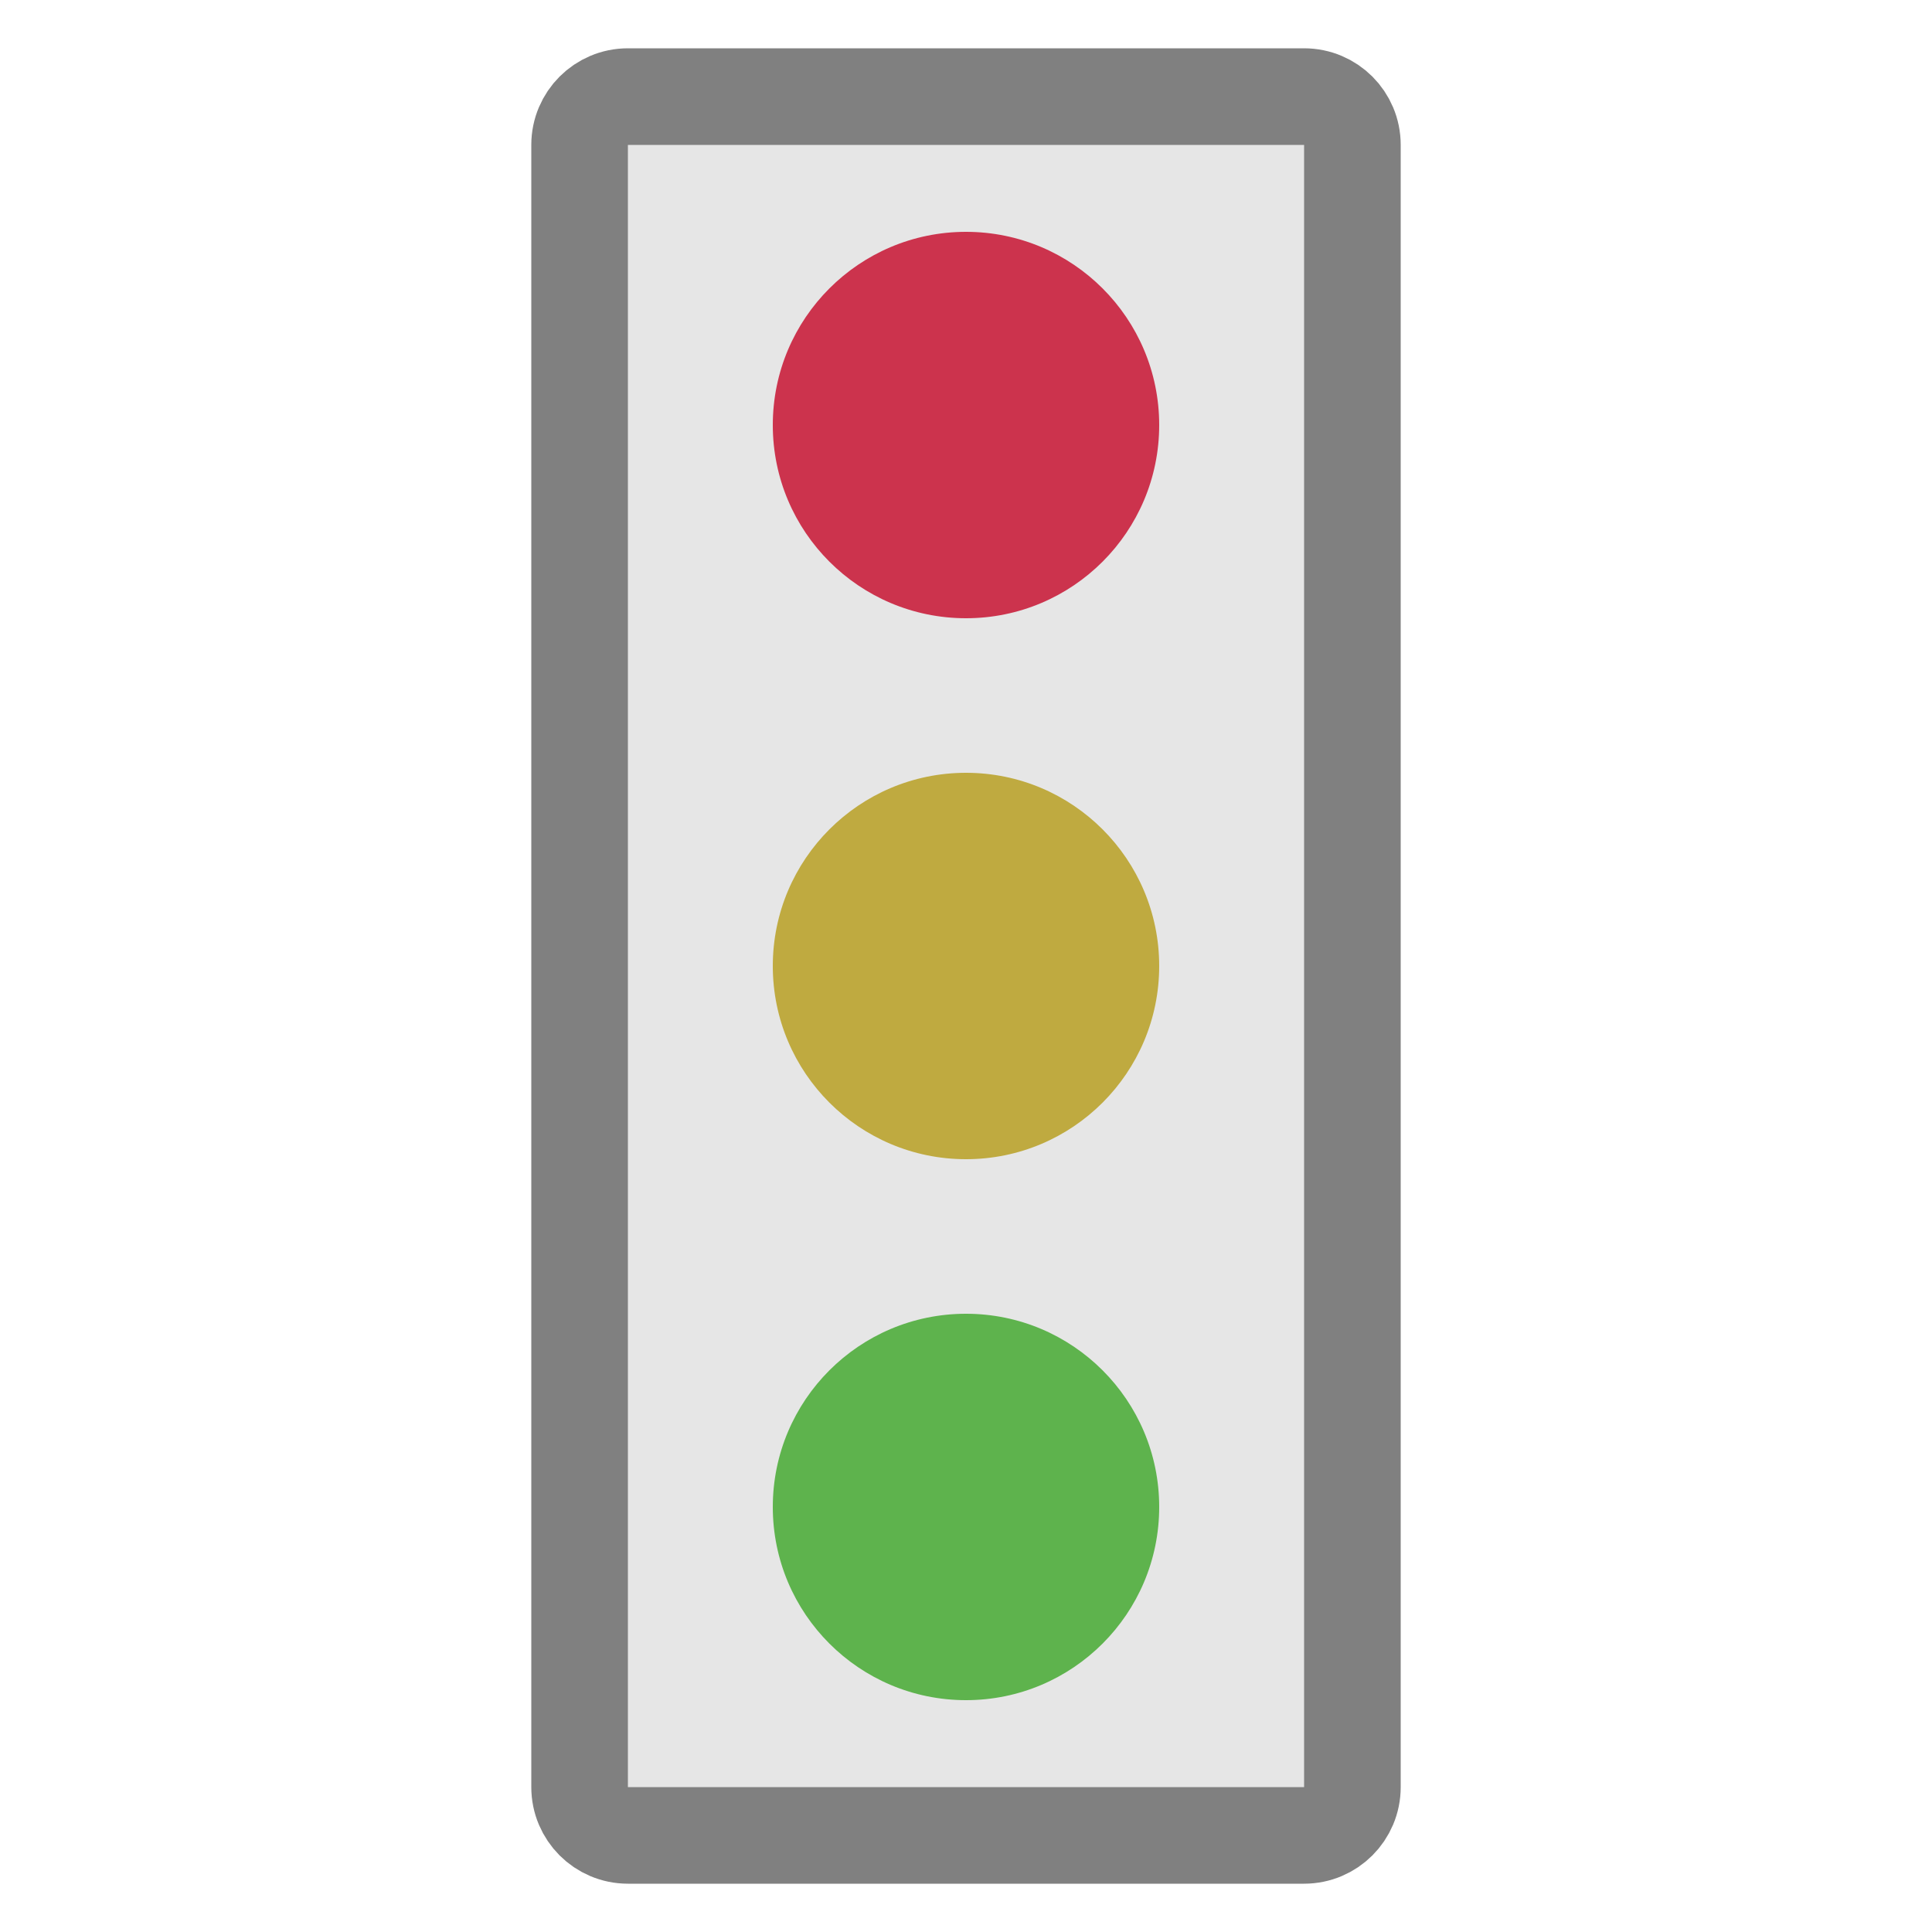
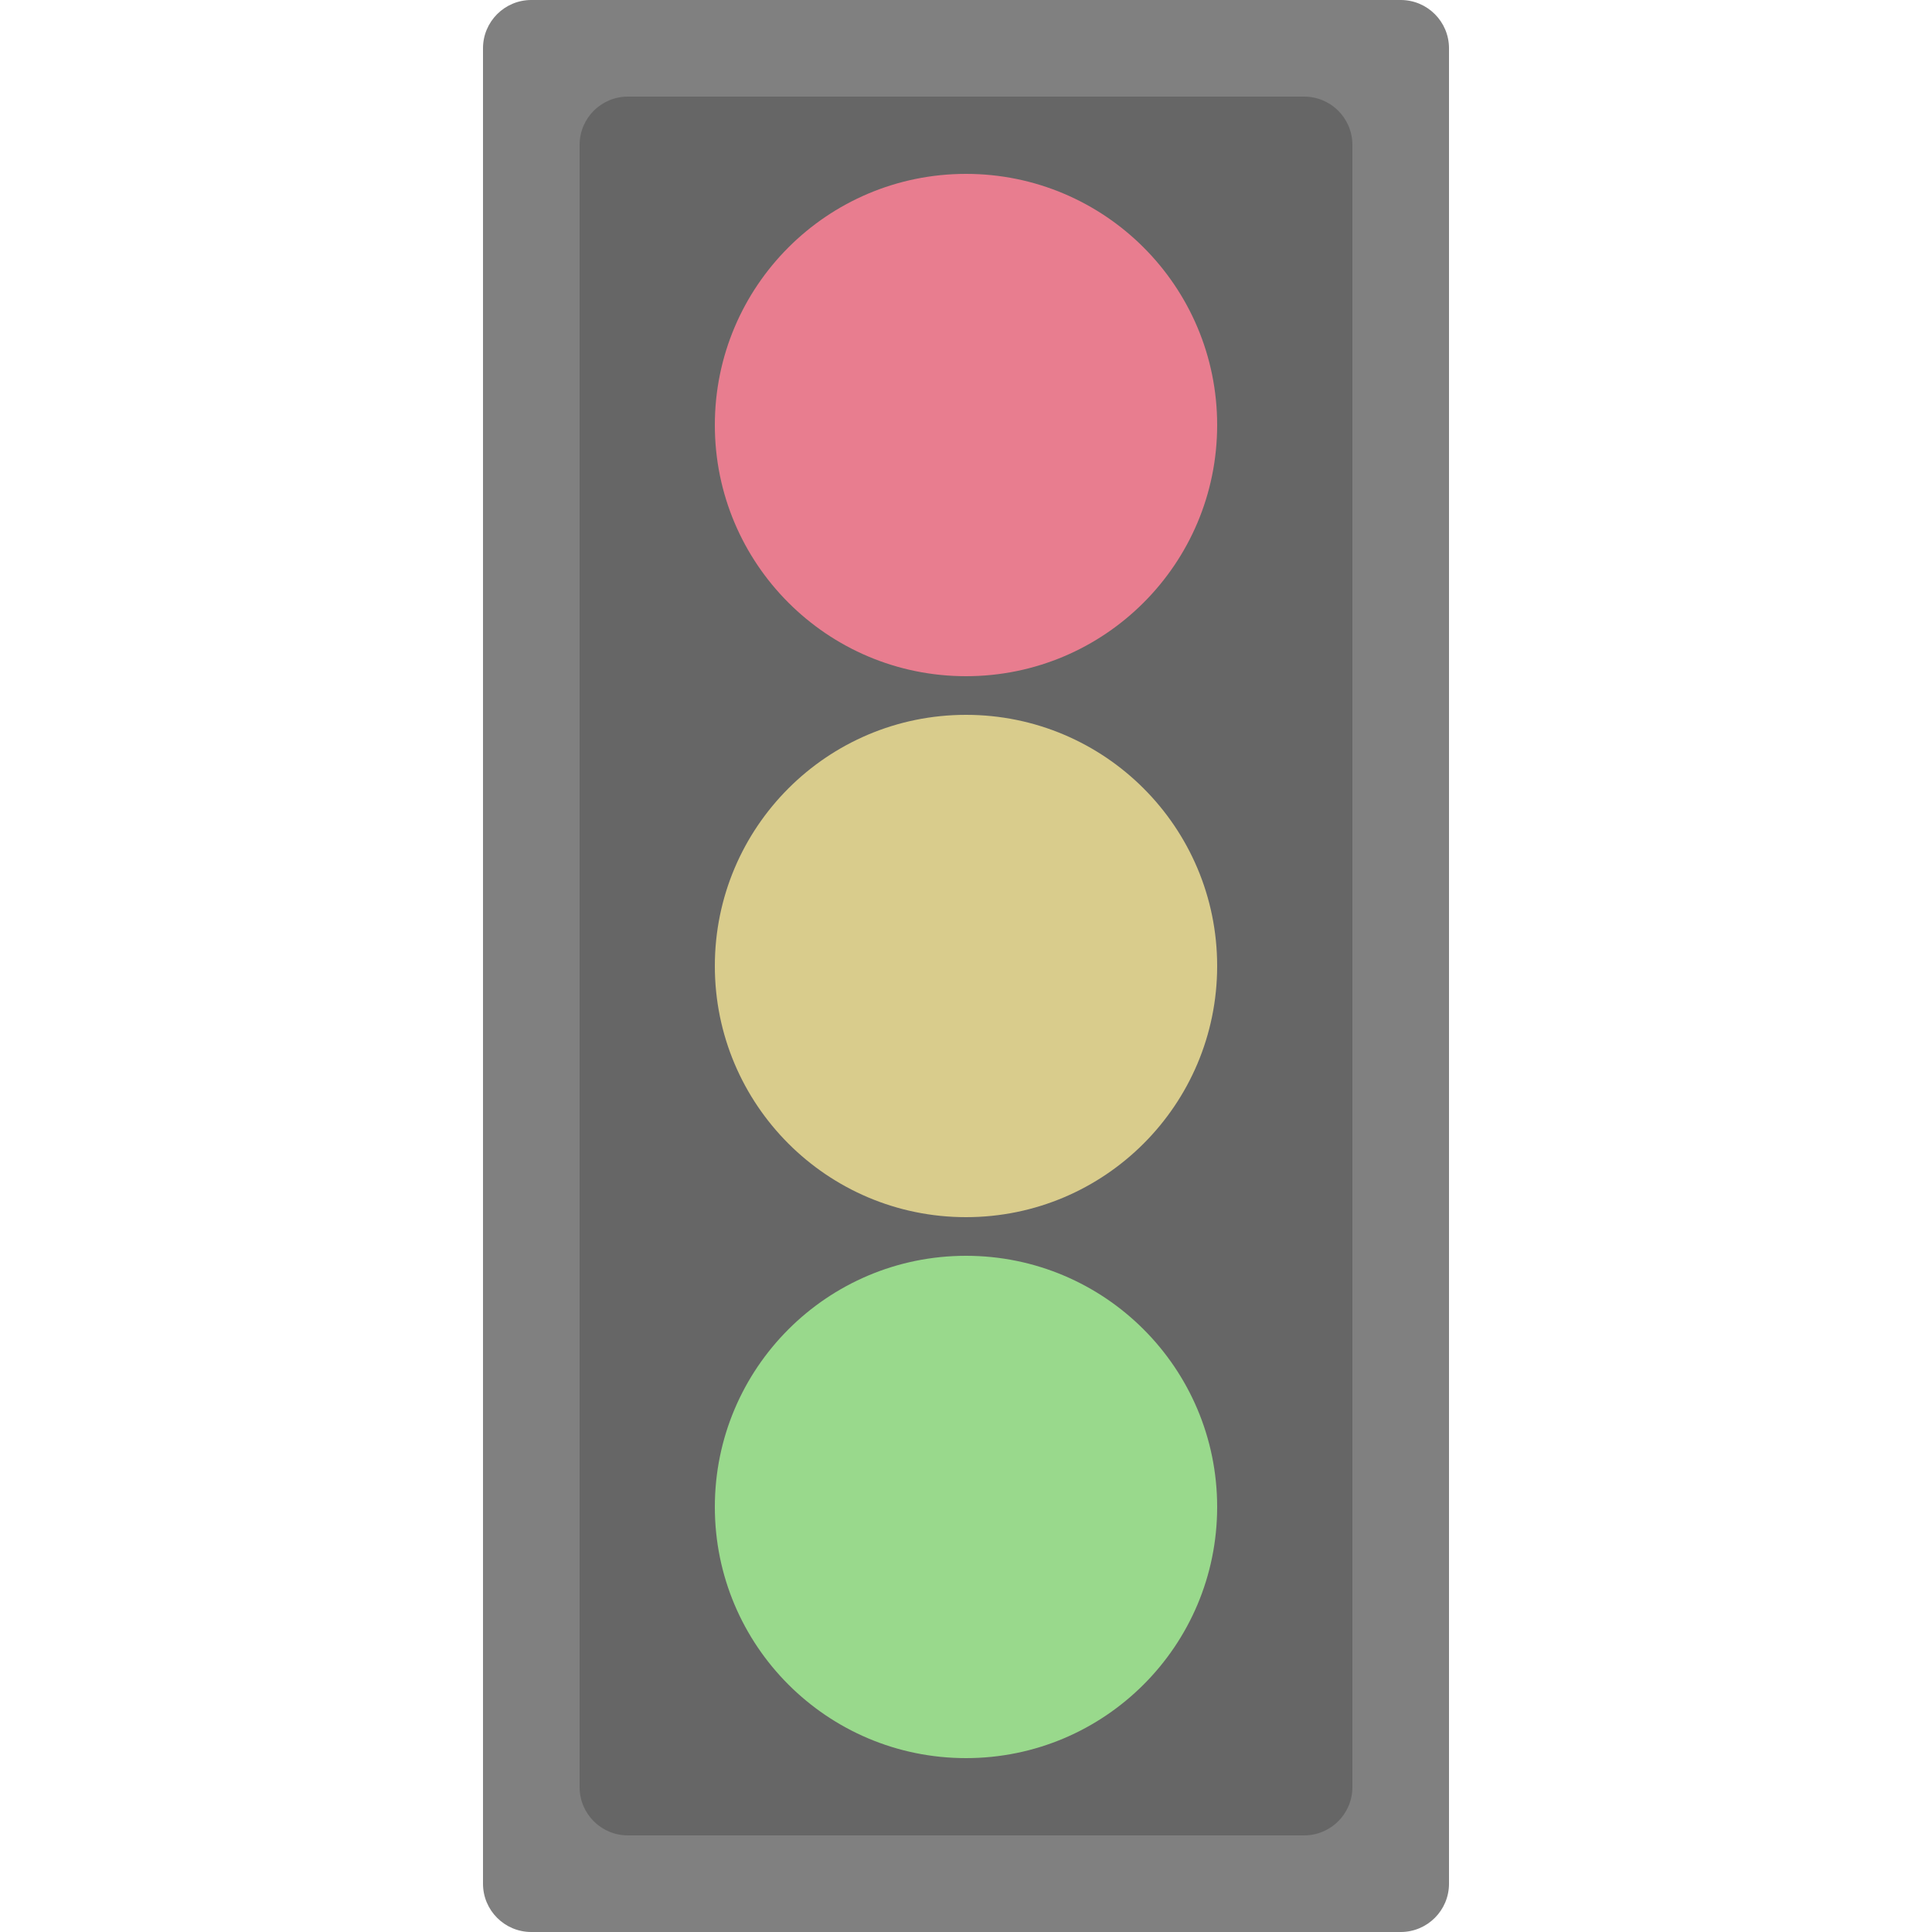
<svg xmlns="http://www.w3.org/2000/svg" viewBox="0 0 100 100">
  <style>
    circle:nth-of-type(1) {
-       fill: hsl(350, 60%, 50%);
+       fill: hsl(350, 70%, 70%);
    }
    circle:nth-of-type(2) {
-       fill: hsl(50, 50%, 50%);
+       fill: hsl(50, 50%, 70%);
    }
    circle:nth-of-type(3) {
-       fill: hsl(110, 40%, 50%);
+       fill: hsl(110, 50%, 70%);
    }
-     rect {
-       fill: hsl(0, 0%, 90%);
-       stroke: hsl(0, 0%, 50%);
-       stroke-width: 5;
+     rect:nth-of-type(1) {
+       fill: hsl(0, 0%, 50%);
+     }
+     rect:nth-of-type(2) {
+       fill: hsl(0, 0%, 40%);
    }
  </style>
-   <rect height="90" width="40" x="30" y="5" rx="2.5" ry="2.5" />
-   <circle cx="50" cy="22" r="10" />
-   <circle cx="50" cy="50" r="10" />
-   <circle cx="50" cy="78" r="10" />
+   <rect height="100" width="50" x="25" y="0" rx="2.5" />
+   <rect height="90" width="40" x="30" y="5" rx="2.5" />
+   <circle cx="50" cy="22" r="13" />
+   <circle cx="50" cy="50" r="13" />
+   <circle cx="50" cy="78" r="13" />
</svg>
